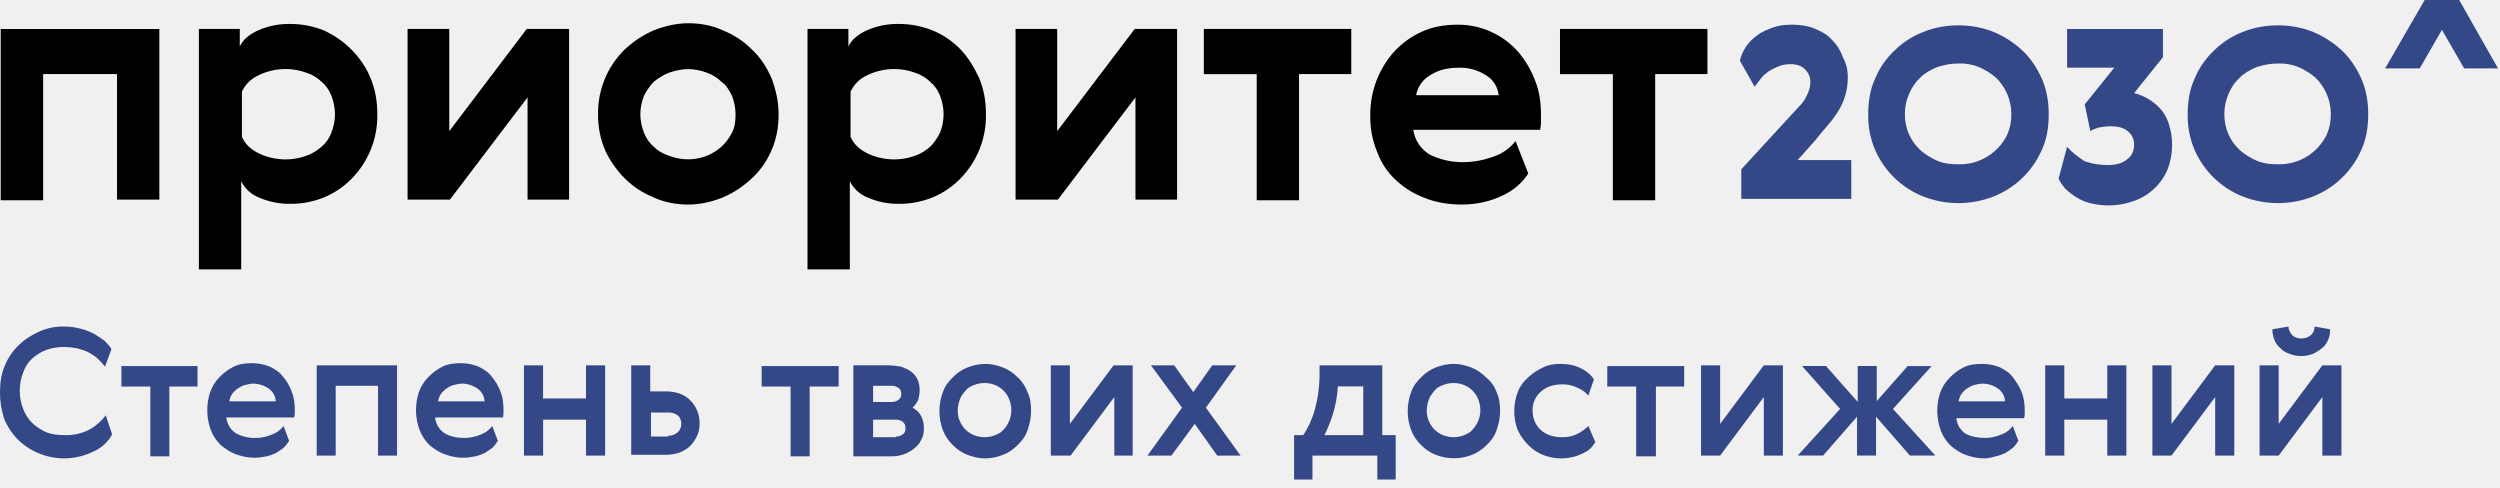
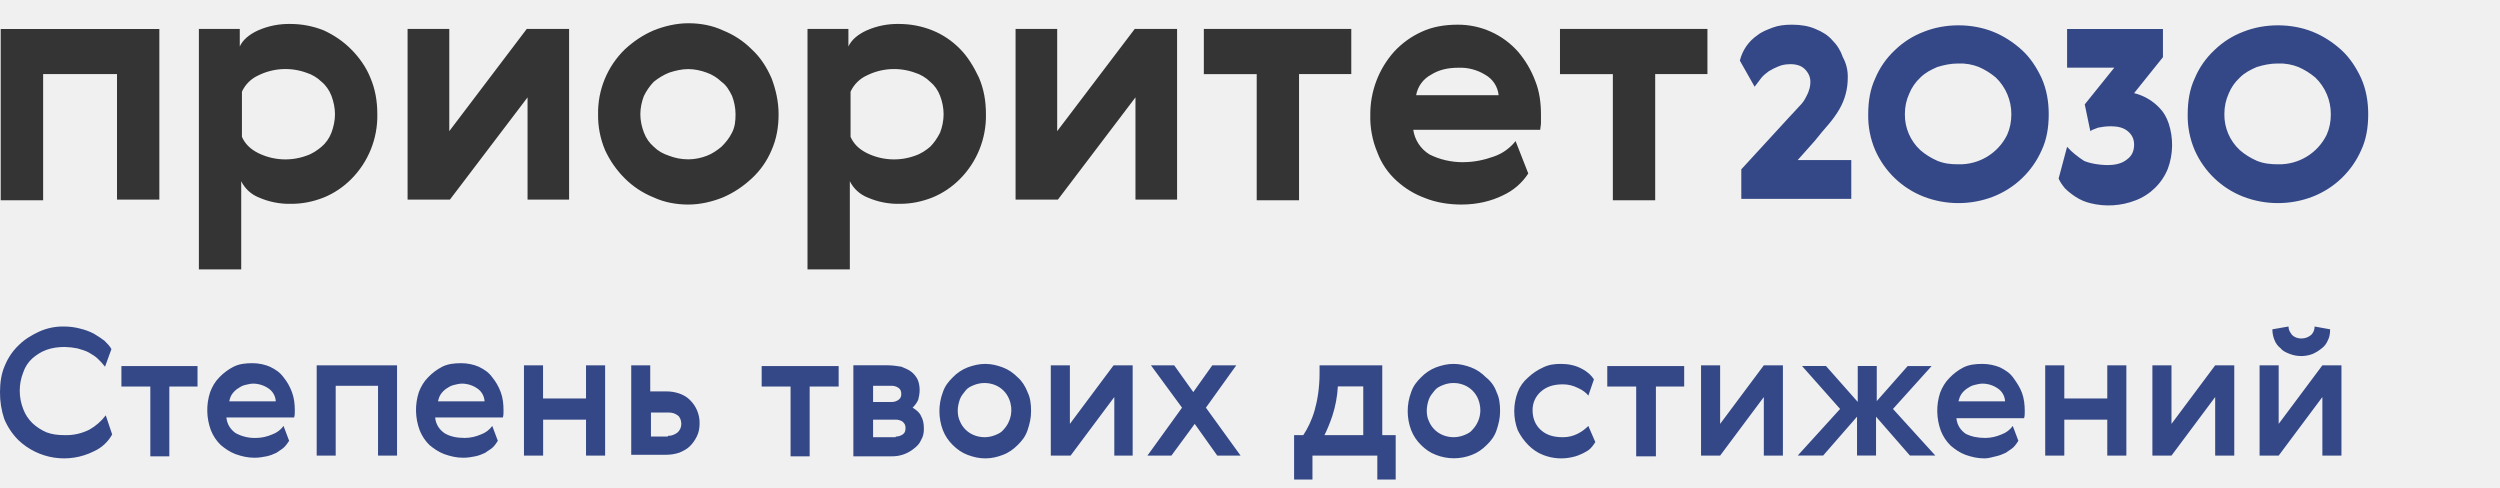
- <svg xmlns="http://www.w3.org/2000/svg" viewBox="0 0 313 61" fill="none">
+ <svg xmlns="http://www.w3.org/2000/svg" width="313" height="61" fill="none">
  <g clip-path="url(#clip0)">
-     <path d="M19.95 3.62v21.37h-5.3V9.27H5.4v15.8H.09V3.63h19.86zM46.36 9.71c.61 1.42.88 2.92.88 4.6a11.2 11.2 0 01-3.27 8.12c-.97.97-2.12 1.76-3.44 2.3-1.33.52-2.65.79-4.06.79a9.52 9.52 0 01-4.07-.8 4.19 4.19 0 01-2.2-2.03v11.04h-5.3V3.62h5.12v2.2c.35-.79 1.15-1.5 2.3-2.02a9.52 9.52 0 014.06-.8c1.41 0 2.82.27 4.15.8 1.32.61 2.47 1.4 3.44 2.38.97.97 1.86 2.2 2.39 3.53zM41.5 16.6c.26-.7.44-1.5.44-2.3 0-.8-.18-1.59-.44-2.3-.27-.7-.7-1.32-1.24-1.76a4.74 4.74 0 00-1.94-1.15 7.66 7.66 0 00-6 .36 4.1 4.1 0 00-2.03 2.03v5.65c.35.8.97 1.5 2.03 2.03a7.7 7.7 0 006 .35c.8-.26 1.41-.7 1.94-1.14.53-.45.97-1.06 1.24-1.77zM56.25 3.62v12.8l9.7-12.8h5.3v21.37h-5.2v-12.8l-9.72 12.8h-5.3V3.62h5.22zM97.48 14.3c0 1.6-.26 3.1-.88 4.5a10.19 10.19 0 01-2.48 3.54c-1.05.97-2.2 1.77-3.62 2.38-1.32.53-2.82.89-4.32.89-1.5 0-3-.27-4.33-.89a10.76 10.76 0 01-3.62-2.38 12.16 12.16 0 01-2.47-3.53 11.08 11.08 0 01-.88-4.5 11.08 11.08 0 013.35-8.13c1.06-.97 2.2-1.77 3.62-2.38 1.33-.53 2.83-.89 4.33-.89s3 .27 4.32.89c1.33.53 2.57 1.32 3.62 2.38 1.06.97 1.86 2.2 2.48 3.62.53 1.41.88 2.91.88 4.5zM80.62 12c-.27.71-.45 1.5-.45 2.3 0 .8.18 1.6.45 2.3.26.7.7 1.32 1.23 1.77.53.53 1.15.88 1.94 1.14.71.27 1.5.44 2.39.44.8 0 1.59-.17 2.3-.44.7-.26 1.32-.7 1.85-1.14.53-.53.97-1.06 1.32-1.77.36-.7.44-1.41.44-2.3 0-.8-.17-1.59-.44-2.3-.35-.7-.7-1.32-1.32-1.76a5.04 5.04 0 00-1.86-1.15c-.7-.26-1.5-.44-2.3-.44-.79 0-1.58.18-2.38.44-.7.27-1.4.71-1.94 1.15a6.93 6.93 0 00-1.23 1.77zM122.56 9.71c.61 1.42.88 2.92.88 4.6a11.21 11.21 0 01-3.27 8.12c-.97.97-2.12 1.76-3.44 2.3-1.33.52-2.65.79-4.06.79a9.52 9.52 0 01-4.06-.8 4.2 4.2 0 01-2.21-2.03v11.04h-5.3V3.62h5.12v2.2c.36-.79 1.15-1.5 2.3-2.02a9.52 9.52 0 014.06-.8c1.41 0 2.83.27 4.15.8 1.32.53 2.47 1.32 3.44 2.3.97.96 1.77 2.29 2.39 3.61zm-4.86 6.89c.27-.7.44-1.5.44-2.3 0-.8-.17-1.59-.44-2.3-.26-.7-.7-1.32-1.24-1.76a4.73 4.73 0 00-1.94-1.15 7.67 7.67 0 00-6 .36 4.1 4.1 0 00-2.03 2.03v5.65c.35.8.97 1.5 2.03 2.03a7.7 7.7 0 006 .35c.8-.26 1.42-.7 1.94-1.14.45-.45.89-1.06 1.24-1.77zM132.36 3.62v12.8l9.71-12.8h5.3v21.37h-5.21v-12.8l-9.71 12.8h-5.3V3.62h5.2zM169.27 9.27h-6.63v15.8h-5.3V9.28h-6.62V3.62h18.46v5.65h.09zM183.22 20.3c1.32 0 2.56-.26 3.8-.7a5.91 5.91 0 002.73-1.94l1.59 4.06a7.5 7.5 0 01-3.18 2.74c-1.41.7-3.18 1.15-5.2 1.15-1.6 0-3.19-.27-4.51-.8a10.78 10.78 0 01-3.62-2.2 8.95 8.95 0 01-2.39-3.54 11.35 11.35 0 01-.88-4.68 11.76 11.76 0 013-7.94 10.71 10.71 0 013.45-2.48c1.32-.61 2.82-.88 4.5-.88a10.03 10.03 0 017.6 3.44c.88 1.06 1.58 2.21 2.11 3.62.53 1.33.71 2.74.71 4.24v.97c0 .36-.09.62-.09.89h-15.9a4.34 4.34 0 002.04 3.09c1.24.62 2.65.97 4.24.97zm4.41-8.38a3.3 3.3 0 00-1.68-2.56 5.95 5.95 0 00-3.35-.88c-1.33 0-2.47.26-3.44.88a3.6 3.6 0 00-1.86 2.56h10.33zM213.86 9.27h-6.63v15.8h-5.3V9.28h-6.62V3.62h18.46v5.65h.09z" fill="#000" />
-     <path d="M224.1 8.04c-.53 0-.97.08-1.41.26-.44.18-.8.35-1.24.62-.35.26-.7.53-.97.88l-.8 1.06-1.85-3.27a5.37 5.37 0 012.2-3.18c.54-.44 1.24-.7 1.95-.97.7-.26 1.5-.35 2.38-.35 1.15 0 2.12.18 2.92.53.88.35 1.59.8 2.12 1.41a5.37 5.37 0 011.32 2.12 5 5 0 01.62 2.56 7.75 7.75 0 01-1.06 3.98c-.35.61-.8 1.23-1.32 1.85-.53.62-1.15 1.32-1.77 2.12l-2.12 2.38h6.71v4.86h-13.77v-3.7l6.09-6.63c.44-.44.8-.88 1.15-1.24.35-.35.62-.7.8-1.06.17-.35.34-.61.43-.97.1-.26.18-.62.18-1.06 0-.62-.26-1.15-.7-1.59-.45-.44-1.07-.62-1.86-.62zM240.88 3.97c1.32-.53 2.82-.8 4.32-.8 1.5 0 3 .27 4.33.8 1.32.53 2.56 1.33 3.62 2.3 1.06.97 1.85 2.2 2.47 3.53.62 1.41.88 2.91.88 4.5 0 1.68-.26 3.18-.88 4.5a11 11 0 01-6.1 5.83 12.11 12.11 0 01-8.65 0 11 11 0 01-6.09-5.82 10.8 10.8 0 01-.88-4.5c0-1.68.26-3.18.88-4.5a10.18 10.18 0 012.47-3.54 10.5 10.5 0 013.63-2.3zm4.32 16.6a6.6 6.6 0 006.1-3.7c.35-.8.52-1.6.52-2.57a6.34 6.34 0 00-1.94-4.59 8.59 8.59 0 00-2.12-1.32 6.27 6.27 0 00-2.56-.44c-.97 0-1.76.17-2.65.44-.8.35-1.5.7-2.12 1.32a5.6 5.6 0 00-1.4 2.03c-.36.8-.54 1.6-.54 2.56a6.03 6.03 0 001.94 4.5c.62.54 1.33.98 2.12 1.33.89.36 1.68.44 2.65.44zM264 20.66c.98 0 1.77-.26 2.3-.7.62-.45.89-1.06.89-1.86 0-.7-.27-1.24-.8-1.68-.53-.44-1.23-.61-2.12-.61-.61 0-1.14.08-1.58.17-.45.18-.8.27-.98.44l-.7-3.35 3.7-4.6h-5.91V3.63h12v3.53l-3.61 4.5a6.48 6.48 0 013.18 1.85c.53.54.88 1.16 1.15 1.95a8.62 8.62 0 01-.1 5.65 7.06 7.06 0 01-4.06 3.98 9.36 9.36 0 01-5.65.35 5.89 5.89 0 01-1.85-.8 8.7 8.7 0 01-1.32-1.05c-.36-.45-.62-.8-.8-1.24l1.06-3.97c.62.7 1.32 1.23 2.12 1.76.62.27 1.76.53 3.09.53zM280.87 3.97c1.33-.53 2.83-.8 4.33-.8s3 .27 4.33.8c1.32.53 2.56 1.33 3.62 2.3 1.06.97 1.85 2.2 2.47 3.53.62 1.41.88 2.91.88 4.5 0 1.68-.26 3.18-.88 4.5a11 11 0 01-6.1 5.83 12.11 12.11 0 01-8.65 0 11 11 0 01-6.09-5.82 10.8 10.8 0 01-.88-4.5c0-1.68.26-3.18.88-4.5a10.18 10.18 0 012.47-3.54 10.5 10.5 0 013.62-2.3zm4.33 16.6a6.6 6.6 0 006.1-3.7c.35-.8.52-1.6.52-2.57a6.34 6.34 0 00-1.94-4.59 8.59 8.59 0 00-2.12-1.32 6.27 6.27 0 00-2.56-.44c-.97 0-1.76.17-2.65.44-.8.35-1.5.7-2.12 1.32a5.6 5.6 0 00-1.41 2.03c-.35.8-.53 1.6-.53 2.56a6.03 6.03 0 001.94 4.5c.62.54 1.33.98 2.12 1.33.88.36 1.77.44 2.65.44zM307.9 0h-4.33l-4.95 8.56h4.33L307.89 0z" fill="#344887" />
-     <path d="M303.57 0h4.32l4.86 8.56h-4.24L303.57 0zM14.04 54.4a4.91 4.91 0 01-2.3 2.11A8.3 8.3 0 012.3 55.1a8.18 8.18 0 01-1.77-2.65A10.28 10.28 0 010 49.09c0-1.23.18-2.38.62-3.35a7.4 7.4 0 011.76-2.56c.71-.7 1.6-1.24 2.56-1.68a7.17 7.17 0 013.1-.62c.7 0 1.4.1 2.03.27a7.4 7.4 0 011.67.62c.45.26.97.61 1.33.88.35.35.7.7.88 1.06l-.8 2.2a8.8 8.8 0 00-.88-.97c-.35-.35-.7-.53-1.14-.8-.45-.26-.89-.34-1.42-.52a9.73 9.73 0 00-1.59-.18c-.8 0-1.59.1-2.3.36-.7.26-1.23.61-1.76 1.06a4.1 4.1 0 00-1.15 1.76 6.25 6.25 0 000 4.6c.27.7.62 1.23 1.15 1.76a6.1 6.1 0 001.77 1.15c.7.26 1.41.35 2.3.35a6.4 6.4 0 003.08-.7A6.67 6.67 0 0013.24 52l.8 2.38zM24.72 48.39H21.2v8.74h-2.38v-8.74h-3.62v-2.56h9.53v2.56zM32.05 54.83c.7 0 1.41-.17 2.03-.44a3 3 0 001.42-1.06l.7 1.86c-.18.26-.35.53-.62.8-.26.26-.61.43-.97.7-.35.17-.8.35-1.23.44-.45.09-.98.18-1.5.18-.89 0-1.6-.18-2.39-.45-.7-.26-1.32-.7-1.85-1.14a5.26 5.26 0 01-1.24-1.86 7.25 7.25 0 01-.09-4.77c.27-.7.62-1.32 1.15-1.85a6.62 6.62 0 011.77-1.32c.7-.36 1.5-.45 2.38-.45.8 0 1.59.18 2.2.45.71.35 1.24.7 1.69 1.32.44.53.79 1.15 1.05 1.85.27.71.36 1.5.36 2.3 0 .35 0 .62-.09.88h-8.48c.1.89.53 1.5 1.15 1.95a5 5 0 002.56.61zm2.47-4.68a2.06 2.06 0 00-.88-1.5 3.4 3.4 0 00-1.94-.62c-.35 0-.7.1-1.06.18-.35.09-.62.27-.88.44-.27.18-.53.44-.71.7-.18.27-.27.54-.35.9h5.82v-.1zM49.71 45.74v11.3h-2.38V48.3h-5.3v8.74h-2.38v-11.3H49.7zM58.19 54.83c.7 0 1.41-.17 2.03-.44a3 3 0 001.41-1.06l.7 1.86c-.17.26-.34.53-.61.8-.26.26-.62.43-.97.7-.35.17-.8.35-1.24.44-.44.09-.97.18-1.5.18-.88 0-1.59-.18-2.38-.45-.7-.26-1.33-.7-1.86-1.14a5.26 5.26 0 01-1.23-1.86 7.25 7.25 0 01-.1-4.77c.27-.7.63-1.32 1.16-1.85a6.61 6.61 0 011.76-1.32c.7-.36 1.5-.45 2.39-.45.8 0 1.59.18 2.2.45.71.35 1.24.7 1.68 1.32.44.53.8 1.15 1.06 1.85.27.71.35 1.5.35 2.3 0 .35 0 .62-.08.88h-8.48c.09.89.53 1.5 1.15 1.95.7.44 1.59.61 2.56.61zm2.47-4.68a2.06 2.06 0 00-.88-1.5 3.4 3.4 0 00-1.95-.62c-.35 0-.7.1-1.05.18-.36.09-.62.27-.89.44-.26.18-.53.44-.7.7-.18.27-.27.54-.36.9h5.83v-.1zM67.99 45.74v4.15h5.38v-4.15h2.39v11.3h-2.39v-4.5H68v4.5H65.6v-11.3H68zM79.03 57.04v-11.3h2.38V49h1.94c.62 0 1.15.08 1.68.26s.97.44 1.33.8a3.98 3.98 0 011.23 2.9c0 .63-.09 1.16-.35 1.69-.27.53-.53.88-.88 1.23-.36.36-.89.62-1.33.8-.53.17-1.06.26-1.68.26h-4.32v.09zm4.59-2.47c.53 0 .88-.18 1.23-.44.27-.27.45-.62.45-1.06 0-.44-.18-.89-.45-1.06-.35-.27-.7-.36-1.14-.36H81.5v3h2.12v-.08zM104.99 48.39h-3.62v8.74h-2.39v-8.74h-3.62v-2.56H105v2.56zM111.25 45.74c.53 0 1.06.09 1.6.17.44.18.88.36 1.23.62.35.27.62.62.8.97.17.36.26.89.26 1.33 0 .44-.09.88-.18 1.23-.17.36-.35.62-.7.98.44.26.88.61 1.06 1.06.26.44.35.97.35 1.59 0 .52-.09.97-.35 1.4-.18.45-.53.8-.89 1.07a4.27 4.27 0 01-2.83.97h-4.76v-11.4h4.41zm.36 4.59c.35 0 .62-.09.88-.27a.8.8 0 00.35-.7c0-.35-.08-.62-.35-.8a1.5 1.5 0 00-.88-.26h-2.3v2.03h2.3zm.53 4.33c.35 0 .62-.1.88-.27.27-.18.35-.44.35-.8 0-.35-.08-.52-.35-.79a1.5 1.5 0 00-.88-.26h-2.83v2.2h2.83v-.08zM128.65 49.1c.35.7.44 1.5.44 2.38 0 .88-.18 1.59-.44 2.38-.27.8-.7 1.33-1.24 1.86-.53.53-1.14.97-1.85 1.23-.7.27-1.41.44-2.2.44-.8 0-1.5-.17-2.22-.44-.7-.26-1.32-.7-1.85-1.23a5.26 5.26 0 01-1.24-1.86 6.74 6.74 0 010-4.77c.27-.8.71-1.32 1.24-1.85a5.26 5.26 0 011.85-1.24c.71-.26 1.42-.44 2.21-.44.8 0 1.5.18 2.2.44.72.27 1.33.7 1.86 1.24.53.44.97 1.15 1.24 1.85zm-8.74 2.29c0 .53.09.97.26 1.32a3.18 3.18 0 001.77 1.77 3.54 3.54 0 002.65 0c.44-.18.8-.35 1.06-.7a3.55 3.55 0 00.7-3.8 3.18 3.18 0 00-1.76-1.77 3.55 3.55 0 00-2.65 0c-.44.18-.8.35-1.06.7-.27.36-.53.62-.7 1.07-.18.53-.27.97-.27 1.4zM133.95 45.74v7.33l5.47-7.33h2.39v11.3h-2.3v-7.33l-5.47 7.33h-2.48v-11.3h2.39zM146.66 57.04h-3l4.33-6-3.89-5.3h2.91l2.39 3.35 2.38-3.35h3l-3.8 5.3 4.34 6h-2.92l-2.82-3.97-2.92 3.97zM163.17 54.48c.53-.8 1.06-1.85 1.42-3.1.35-1.23.62-2.82.62-4.67v-.97h7.85v8.74h1.68v5.56h-2.3v-3h-8.12v3h-2.3v-5.56h1.15zm7.51 0v-6.1h-3.18a14.52 14.52 0 01-.7 3.72c-.36 1.06-.71 1.85-.98 2.38h4.86zM187.37 49.1c.35.7.44 1.5.44 2.38 0 .88-.18 1.59-.44 2.38-.27.8-.7 1.33-1.24 1.86-.53.53-1.15.97-1.85 1.23a6.15 6.15 0 01-4.5 0c-.71-.26-1.33-.7-1.86-1.23a5.26 5.26 0 01-1.24-1.86 6.74 6.74 0 010-4.77c.27-.8.71-1.32 1.24-1.85a5.26 5.26 0 011.85-1.24c.71-.26 1.42-.44 2.21-.44.8 0 1.5.18 2.2.44.72.27 1.33.7 1.86 1.24a4 4 0 011.33 1.85zm-8.74 2.29c0 .53.09.97.26 1.32a3.2 3.2 0 001.77 1.77 3.55 3.55 0 002.65 0c.44-.18.8-.35 1.06-.7a3.53 3.53 0 00.97-2.38c0-.54-.1-.98-.27-1.42a3.2 3.2 0 00-1.76-1.77 3.54 3.54 0 00-2.65 0c-.44.18-.8.35-1.06.7-.27.36-.53.62-.7 1.07a4.4 4.4 0 00-.27 1.4zM199.73 55.36c-.18.27-.35.53-.62.8-.26.26-.62.44-.97.62-.35.17-.8.35-1.24.44a6.15 6.15 0 01-3.7-.26c-.71-.27-1.33-.71-1.86-1.24a7.06 7.06 0 01-1.32-1.86 6.74 6.74 0 010-4.77c.26-.7.7-1.32 1.32-1.85A6.81 6.81 0 01193.2 46c.71-.35 1.42-.44 2.21-.44.97 0 1.86.18 2.65.62.7.35 1.24.88 1.5 1.32l-.7 2.03c-.27-.35-.71-.7-1.33-.97a4.1 4.1 0 00-1.85-.44c-1.15 0-2.03.27-2.74.89a3.02 3.02 0 00-1.06 2.38c0 .97.35 1.85 1.06 2.47.7.62 1.59.88 2.74.88.7 0 1.32-.17 1.85-.44.53-.26.97-.62 1.33-.97l.88 2.03zM210.94 48.39h-3.62v8.74h-2.47v-8.74h-3.62v-2.56h9.63v2.56h.08zM215.36 45.74v7.33l5.47-7.33h2.39v11.3h-2.39v-7.33l-5.47 7.33h-2.39v-11.3h2.39zM234.87 50.33l3.97-4.5h3L237 51.2l5.3 5.83h-3.18l-4.24-4.86v4.86h-2.38v-4.86l-4.24 4.86h-3.18l5.3-5.83-4.77-5.38h3l3.98 4.5v-4.5h2.38v4.5h-.09zM248.56 54.83c.7 0 1.41-.17 2.03-.44a3 3 0 001.41-1.06l.7 1.86c-.17.26-.34.53-.61.8-.27.26-.62.43-.97.7-.36.17-.8.35-1.24.44-.44.09-.88.26-1.41.26-.88 0-1.59-.17-2.38-.44-.71-.26-1.33-.7-1.86-1.15a5.27 5.27 0 01-1.23-1.85 7.25 7.25 0 01-.1-4.77c.27-.7.63-1.32 1.16-1.85a6.6 6.6 0 011.76-1.33c.7-.35 1.5-.44 2.39-.44.79 0 1.58.18 2.2.44.7.36 1.24.7 1.68 1.33.44.62.8 1.15 1.06 1.85.26.7.35 1.5.35 2.3 0 .35 0 .62-.09.88h-8.47c.09.88.53 1.5 1.15 1.94.7.36 1.5.53 2.47.53zm2.47-4.68a2.06 2.06 0 00-.88-1.5 3.39 3.39 0 00-1.94-.62c-.36 0-.71.1-1.06.18-.36.09-.62.27-.89.44-.26.18-.53.44-.7.7-.18.27-.27.54-.36.9h5.83v-.1zM258.45 45.74v4.15h5.38v-4.15h2.39v11.3h-2.39v-4.5h-5.38v4.5h-2.39v-11.3h2.39zM271.87 45.74v7.33l5.47-7.33h2.39v11.3h-2.39v-7.33l-5.47 7.33h-2.39v-11.3h2.39zM285.29 45.74v7.33l5.47-7.33h2.39v11.3h-2.39v-7.33l-5.47 7.33h-2.39v-11.3h2.39zm6.44-4.5c0 .52-.08.97-.26 1.32-.18.44-.44.8-.8 1.06a5 5 0 01-1.14.7 4 4 0 01-2.83 0c-.44-.17-.88-.35-1.15-.7a2.4 2.4 0 01-.79-1.06 3.54 3.54 0 01-.26-1.33l2.02-.35c0 .44.18.7.45 1.06.26.27.7.44 1.14.44.53 0 .89-.17 1.24-.44.27-.26.44-.62.44-1.06l1.94.35z" fill="#344887" />
+     <path d="M19.95 3.62v21.37h-5.3V9.27H5.4v15.8H.09V3.63h19.86zM46.36 9.71c.61 1.42.88 2.92.88 4.6a11.2 11.2 0 01-3.27 8.12c-.97.97-2.12 1.76-3.44 2.3-1.33.52-2.65.79-4.06.79a9.52 9.52 0 01-4.07-.8 4.19 4.19 0 01-2.2-2.03v11.04h-5.3V3.62h5.12v2.2c.35-.79 1.15-1.5 2.3-2.02a9.52 9.52 0 014.06-.8c1.41 0 2.82.27 4.15.8 1.32.61 2.47 1.4 3.44 2.38.97.97 1.86 2.2 2.39 3.53zM41.5 16.6c.26-.7.44-1.5.44-2.3 0-.8-.18-1.59-.44-2.3-.27-.7-.7-1.32-1.24-1.76a4.74 4.74 0 00-1.94-1.15 7.66 7.66 0 00-6 .36 4.1 4.1 0 00-2.03 2.03v5.65c.35.8.97 1.5 2.03 2.03a7.7 7.7 0 006 .35c.8-.26 1.41-.7 1.94-1.14.53-.45.97-1.06 1.24-1.77zM56.25 3.62v12.8l9.7-12.8h5.3v21.37h-5.2v-12.8l-9.72 12.8h-5.3V3.62h5.22zM97.48 14.3c0 1.6-.26 3.1-.88 4.5a10.19 10.19 0 01-2.48 3.54c-1.05.97-2.2 1.77-3.62 2.38-1.32.53-2.82.89-4.32.89-1.5 0-3-.27-4.33-.89a10.76 10.76 0 01-3.62-2.38 12.16 12.16 0 01-2.47-3.53 11.08 11.08 0 01-.88-4.5 11.08 11.08 0 013.35-8.13c1.06-.97 2.2-1.77 3.62-2.38 1.33-.53 2.83-.89 4.33-.89s3 .27 4.32.89c1.33.53 2.57 1.32 3.62 2.38 1.06.97 1.86 2.2 2.48 3.62.53 1.41.88 2.91.88 4.5zM80.62 12c-.27.71-.45 1.5-.45 2.3 0 .8.18 1.6.45 2.3.26.7.7 1.32 1.23 1.77.53.53 1.15.88 1.94 1.14.71.27 1.5.44 2.39.44.8 0 1.59-.17 2.3-.44.7-.26 1.32-.7 1.85-1.14.53-.53.97-1.06 1.32-1.77.36-.7.44-1.41.44-2.3 0-.8-.17-1.59-.44-2.3-.35-.7-.7-1.32-1.32-1.76a5.04 5.04 0 00-1.86-1.15c-.7-.26-1.5-.44-2.3-.44-.79 0-1.58.18-2.38.44-.7.27-1.4.71-1.94 1.15a6.93 6.93 0 00-1.23 1.77zM122.56 9.71c.61 1.42.88 2.92.88 4.6a11.21 11.21 0 01-3.27 8.12c-.97.97-2.12 1.76-3.44 2.3-1.33.52-2.65.79-4.06.79a9.52 9.52 0 01-4.06-.8 4.2 4.2 0 01-2.21-2.03v11.04h-5.3V3.62h5.12v2.2c.36-.79 1.15-1.5 2.3-2.02a9.52 9.52 0 014.06-.8c1.41 0 2.83.27 4.15.8 1.32.53 2.47 1.32 3.44 2.3.97.96 1.77 2.29 2.39 3.61zm-4.86 6.89c.27-.7.44-1.5.44-2.3 0-.8-.17-1.59-.44-2.3-.26-.7-.7-1.32-1.24-1.76a4.73 4.73 0 00-1.94-1.15 7.67 7.67 0 00-6 .36 4.1 4.1 0 00-2.03 2.03v5.65c.35.8.97 1.5 2.03 2.03a7.7 7.7 0 006 .35c.8-.26 1.42-.7 1.94-1.14.45-.45.89-1.06 1.24-1.77zM132.36 3.62v12.8l9.71-12.8h5.3v21.37h-5.21v-12.8l-9.71 12.8h-5.3V3.62h5.2zM169.27 9.27h-6.63v15.8h-5.3V9.28h-6.62V3.62h18.46v5.65h.09zM183.22 20.3c1.32 0 2.56-.26 3.8-.7a5.91 5.91 0 002.73-1.94l1.59 4.06a7.5 7.5 0 01-3.18 2.74c-1.41.7-3.18 1.15-5.2 1.15-1.6 0-3.19-.27-4.51-.8a10.78 10.78 0 01-3.62-2.2 8.95 8.95 0 01-2.39-3.54 11.35 11.35 0 01-.88-4.68 11.76 11.76 0 013-7.94 10.71 10.71 0 013.45-2.48c1.32-.61 2.82-.88 4.5-.88a10.03 10.03 0 017.6 3.44c.88 1.06 1.58 2.21 2.11 3.62.53 1.33.71 2.74.71 4.24v.97c0 .36-.09.62-.09.89h-15.9a4.34 4.34 0 002.04 3.09c1.24.62 2.65.97 4.24.97zm4.41-8.38a3.3 3.3 0 00-1.68-2.56 5.95 5.95 0 00-3.35-.88c-1.33 0-2.47.26-3.44.88a3.6 3.6 0 00-1.86 2.56h10.33zM213.86 9.27h-6.63v15.8h-5.3V9.28h-6.62V3.62h18.46v5.65h.09z" fill="#343434" />
+     <path d="M224.1 8.04c-.53 0-.97.08-1.41.26-.44.18-.8.35-1.24.62-.35.26-.7.53-.97.88l-.8 1.06-1.85-3.27a5.37 5.37 0 012.2-3.18c.54-.44 1.24-.7 1.95-.97.7-.26 1.5-.35 2.38-.35 1.15 0 2.12.18 2.92.53.88.35 1.59.8 2.12 1.41a5.37 5.37 0 011.32 2.12 5 5 0 01.62 2.56 7.75 7.75 0 01-1.06 3.98c-.35.61-.8 1.23-1.32 1.85-.53.62-1.15 1.32-1.77 2.12l-2.12 2.38h6.71v4.86h-13.77v-3.7l6.09-6.63c.44-.44.8-.88 1.15-1.24.35-.35.62-.7.8-1.06.17-.35.34-.61.43-.97.1-.26.18-.62.18-1.06 0-.62-.26-1.15-.7-1.59-.45-.44-1.07-.62-1.86-.62zM240.88 3.97c1.32-.53 2.82-.8 4.32-.8 1.5 0 3 .27 4.33.8 1.32.53 2.56 1.33 3.62 2.3 1.06.97 1.85 2.2 2.47 3.53.62 1.41.88 2.91.88 4.5 0 1.68-.26 3.18-.88 4.5a11 11 0 01-6.1 5.83 12.11 12.11 0 01-8.65 0 11 11 0 01-6.09-5.82 10.8 10.8 0 01-.88-4.5c0-1.68.26-3.18.88-4.5a10.18 10.18 0 012.47-3.54 10.5 10.5 0 013.63-2.3zm4.32 16.6a6.6 6.6 0 006.1-3.7c.35-.8.52-1.6.52-2.57a6.34 6.34 0 00-1.94-4.59 8.59 8.59 0 00-2.12-1.32 6.27 6.27 0 00-2.56-.44c-.97 0-1.76.17-2.65.44-.8.35-1.5.7-2.12 1.32a5.6 5.6 0 00-1.4 2.03c-.36.8-.54 1.6-.54 2.56a6.03 6.03 0 001.94 4.5c.62.54 1.33.98 2.12 1.33.89.36 1.68.44 2.65.44zM264 20.66c.98 0 1.77-.26 2.3-.7.62-.45.89-1.06.89-1.86 0-.7-.27-1.24-.8-1.68-.53-.44-1.23-.61-2.12-.61-.61 0-1.14.08-1.58.17-.45.18-.8.27-.98.44l-.7-3.35 3.7-4.6h-5.91V3.63h12v3.53l-3.61 4.5a6.48 6.48 0 013.18 1.85c.53.54.88 1.16 1.15 1.95a8.62 8.62 0 01-.1 5.65 7.06 7.06 0 01-4.06 3.98 9.36 9.36 0 01-5.65.35 5.89 5.89 0 01-1.85-.8 8.7 8.7 0 01-1.32-1.05c-.36-.45-.62-.8-.8-1.24l1.06-3.97c.62.7 1.32 1.23 2.12 1.76.62.27 1.76.53 3.09.53zM280.87 3.97c1.33-.53 2.83-.8 4.33-.8s3 .27 4.33.8c1.32.53 2.56 1.33 3.62 2.3 1.06.97 1.85 2.2 2.47 3.53.62 1.41.88 2.91.88 4.5 0 1.68-.26 3.18-.88 4.5a11 11 0 01-6.1 5.83 12.11 12.11 0 01-8.65 0 11 11 0 01-6.09-5.82 10.8 10.8 0 01-.88-4.5c0-1.68.26-3.18.88-4.5a10.18 10.18 0 012.47-3.54 10.5 10.5 0 013.62-2.3zm4.33 16.6a6.6 6.6 0 006.1-3.7c.35-.8.52-1.6.52-2.57a6.34 6.34 0 00-1.94-4.59 8.59 8.59 0 00-2.12-1.32 6.27 6.27 0 00-2.56-.44c-.97 0-1.76.17-2.65.44-.8.35-1.5.7-2.12 1.32a5.6 5.6 0 00-1.41 2.03c-.35.8-.53 1.6-.53 2.56a6.03 6.03 0 001.94 4.5c.62.54 1.33.98 2.12 1.33.88.36 1.77.44 2.65.44zM14.04 54.4a4.91 4.91 0 01-2.3 2.11A8.3 8.3 0 012.3 55.1a8.18 8.18 0 01-1.77-2.65A10.28 10.28 0 010 49.09c0-1.23.18-2.38.62-3.35a7.4 7.4 0 011.76-2.56c.71-.7 1.6-1.24 2.56-1.68a7.17 7.17 0 013.1-.62c.7 0 1.4.1 2.03.27a7.4 7.4 0 011.67.62c.45.26.97.61 1.33.88.35.35.7.7.88 1.06l-.8 2.2a8.8 8.8 0 00-.88-.97c-.35-.35-.7-.53-1.14-.8-.45-.26-.89-.34-1.42-.52a9.73 9.73 0 00-1.59-.18c-.8 0-1.59.1-2.3.36-.7.26-1.23.61-1.76 1.06a4.1 4.1 0 00-1.15 1.76 6.25 6.25 0 000 4.6c.27.7.62 1.23 1.15 1.76a6.1 6.1 0 001.77 1.15c.7.26 1.41.35 2.3.35a6.4 6.4 0 003.08-.7A6.67 6.67 0 0013.24 52l.8 2.38zM24.72 48.39H21.2v8.74h-2.38v-8.74h-3.62v-2.56h9.53v2.56zM32.05 54.83c.7 0 1.41-.17 2.03-.44a3 3 0 001.42-1.06l.7 1.86c-.18.26-.35.53-.62.8-.26.26-.61.43-.97.7-.35.17-.8.35-1.23.44-.45.09-.98.18-1.5.18-.89 0-1.6-.18-2.39-.45-.7-.26-1.32-.7-1.85-1.14a5.26 5.26 0 01-1.24-1.86 7.25 7.25 0 01-.09-4.77c.27-.7.62-1.32 1.15-1.85a6.62 6.62 0 011.77-1.32c.7-.36 1.5-.45 2.38-.45.8 0 1.59.18 2.2.45.71.35 1.24.7 1.69 1.32.44.53.79 1.15 1.05 1.85.27.71.36 1.5.36 2.3 0 .35 0 .62-.09.88h-8.48c.1.89.53 1.5 1.15 1.95a5 5 0 002.56.61zm2.47-4.68a2.06 2.06 0 00-.88-1.5 3.4 3.4 0 00-1.94-.62c-.35 0-.7.1-1.06.18-.35.09-.62.27-.88.44-.27.18-.53.44-.71.7-.18.27-.27.54-.35.9h5.82v-.1zM49.71 45.74v11.3h-2.38V48.3h-5.3v8.74h-2.38v-11.3H49.7zM58.19 54.83c.7 0 1.41-.17 2.03-.44a3 3 0 001.41-1.06l.7 1.86c-.17.26-.34.53-.61.8-.26.26-.62.43-.97.7-.35.17-.8.35-1.24.44-.44.09-.97.18-1.5.18-.88 0-1.59-.18-2.38-.45-.7-.26-1.33-.7-1.86-1.14a5.26 5.26 0 01-1.23-1.86 7.25 7.25 0 01-.1-4.77c.27-.7.63-1.32 1.16-1.85a6.61 6.61 0 011.76-1.32c.7-.36 1.5-.45 2.39-.45.8 0 1.59.18 2.2.45.71.35 1.24.7 1.68 1.32.44.53.8 1.15 1.06 1.85.27.71.35 1.5.35 2.3 0 .35 0 .62-.08.88h-8.48c.09.89.53 1.5 1.15 1.95.7.44 1.59.61 2.56.61zm2.47-4.68a2.06 2.06 0 00-.88-1.5 3.4 3.4 0 00-1.95-.62c-.35 0-.7.1-1.05.18-.36.09-.62.27-.89.44-.26.18-.53.44-.7.7-.18.27-.27.54-.36.9h5.83v-.1zM67.99 45.74v4.15h5.38v-4.15h2.39v11.3h-2.39v-4.5H68v4.5H65.6v-11.3H68zM79.03 57.04v-11.3h2.38V49h1.94c.62 0 1.15.08 1.68.26s.97.44 1.33.8a3.98 3.98 0 011.23 2.9c0 .63-.09 1.16-.35 1.69-.27.53-.53.88-.88 1.23-.36.36-.89.62-1.33.8-.53.17-1.06.26-1.68.26h-4.32v.09zm4.59-2.47c.53 0 .88-.18 1.23-.44.27-.27.45-.62.45-1.06 0-.44-.18-.89-.45-1.06-.35-.27-.7-.36-1.14-.36H81.5v3h2.12v-.08zM104.99 48.39h-3.62v8.74h-2.39v-8.74h-3.62v-2.56H105v2.56zM111.25 45.74c.53 0 1.06.09 1.6.17.44.18.88.36 1.23.62.35.27.62.62.8.97.17.36.26.89.26 1.33 0 .44-.09.88-.18 1.23-.17.36-.35.62-.7.98.44.26.88.61 1.06 1.06.26.44.35.97.35 1.59 0 .52-.09.97-.35 1.4-.18.45-.53.8-.89 1.07a4.27 4.27 0 01-2.83.97h-4.76v-11.4h4.41zm.36 4.59c.35 0 .62-.09.88-.27a.8.8 0 00.35-.7c0-.35-.08-.62-.35-.8a1.5 1.5 0 00-.88-.26h-2.3v2.03h2.3zm.53 4.33c.35 0 .62-.1.88-.27.27-.18.35-.44.35-.8 0-.35-.08-.52-.35-.79a1.5 1.5 0 00-.88-.26h-2.83v2.2h2.83v-.08zM128.65 49.1c.35.7.44 1.5.44 2.38 0 .88-.18 1.59-.44 2.38-.27.8-.7 1.33-1.24 1.86-.53.53-1.14.97-1.85 1.23-.7.27-1.41.44-2.2.44-.8 0-1.5-.17-2.22-.44-.7-.26-1.32-.7-1.85-1.23a5.26 5.26 0 01-1.24-1.86 6.74 6.74 0 010-4.77c.27-.8.71-1.32 1.24-1.85a5.26 5.26 0 011.85-1.24c.71-.26 1.42-.44 2.21-.44.8 0 1.5.18 2.2.44.72.27 1.33.7 1.86 1.24.53.44.97 1.15 1.24 1.85zm-8.74 2.29c0 .53.09.97.26 1.32a3.18 3.18 0 001.77 1.77 3.54 3.54 0 002.65 0c.44-.18.8-.35 1.06-.7a3.55 3.55 0 00.7-3.8 3.18 3.18 0 00-1.76-1.77 3.55 3.55 0 00-2.65 0c-.44.18-.8.35-1.06.7-.27.36-.53.62-.7 1.07-.18.53-.27.97-.27 1.4zM133.95 45.74v7.33l5.47-7.33h2.39v11.3h-2.3v-7.33l-5.47 7.33h-2.48v-11.3h2.39zM146.66 57.04h-3l4.33-6-3.89-5.3h2.91l2.39 3.35 2.38-3.35h3l-3.8 5.3 4.34 6h-2.92l-2.82-3.97-2.92 3.97zM163.17 54.48c.53-.8 1.06-1.85 1.42-3.1.35-1.23.62-2.82.62-4.67v-.97h7.85v8.74h1.68v5.56h-2.3v-3h-8.12v3h-2.3v-5.56h1.15zm7.51 0v-6.1h-3.18a14.52 14.52 0 01-.7 3.72c-.36 1.06-.71 1.85-.98 2.38h4.86zM187.37 49.1c.35.7.44 1.5.44 2.38 0 .88-.18 1.59-.44 2.38-.27.8-.7 1.33-1.24 1.86-.53.53-1.15.97-1.85 1.23a6.15 6.15 0 01-4.5 0c-.71-.26-1.33-.7-1.86-1.23a5.26 5.26 0 01-1.24-1.86 6.74 6.74 0 010-4.77c.27-.8.71-1.32 1.24-1.85a5.26 5.26 0 011.85-1.24c.71-.26 1.42-.44 2.21-.44.8 0 1.5.18 2.2.44.72.27 1.33.7 1.86 1.24a4 4 0 011.33 1.85zm-8.74 2.29c0 .53.09.97.26 1.32a3.2 3.2 0 001.77 1.77 3.55 3.55 0 002.65 0c.44-.18.8-.35 1.06-.7a3.53 3.53 0 00.97-2.38c0-.54-.1-.98-.27-1.42a3.2 3.2 0 00-1.76-1.77 3.54 3.54 0 00-2.65 0c-.44.18-.8.35-1.06.7-.27.36-.53.62-.7 1.07a4.4 4.4 0 00-.27 1.4zM199.73 55.36c-.18.27-.35.53-.62.8-.26.26-.62.44-.97.62-.35.17-.8.35-1.24.44a6.15 6.15 0 01-3.7-.26c-.71-.27-1.33-.71-1.86-1.24a7.06 7.06 0 01-1.32-1.86 6.74 6.74 0 010-4.77c.26-.7.7-1.32 1.32-1.85A6.81 6.81 0 01193.2 46c.71-.35 1.42-.44 2.21-.44.97 0 1.86.18 2.65.62.7.35 1.24.88 1.5 1.32l-.7 2.03c-.27-.35-.71-.7-1.33-.97a4.1 4.1 0 00-1.85-.44c-1.15 0-2.03.27-2.74.89a3.02 3.02 0 00-1.06 2.38c0 .97.35 1.85 1.06 2.47.7.62 1.59.88 2.74.88.7 0 1.32-.17 1.85-.44.53-.26.97-.62 1.33-.97l.88 2.03zM210.94 48.39h-3.62v8.74h-2.47v-8.74h-3.62v-2.56h9.63v2.56h.08zM215.36 45.74v7.33l5.47-7.33h2.39v11.3h-2.39v-7.33l-5.47 7.33h-2.39v-11.3h2.39zM234.87 50.33l3.97-4.5h3L237 51.2l5.3 5.83h-3.18l-4.24-4.86v4.86h-2.38v-4.86l-4.24 4.86h-3.18l5.3-5.83-4.77-5.38h3l3.98 4.5v-4.5h2.38v4.5h-.09zM248.56 54.83c.7 0 1.41-.17 2.03-.44a3 3 0 001.41-1.06l.7 1.86c-.17.26-.34.53-.61.8-.27.26-.62.43-.97.7-.36.17-.8.35-1.24.44-.44.09-.88.26-1.41.26-.88 0-1.59-.17-2.38-.44-.71-.26-1.33-.7-1.86-1.15a5.27 5.27 0 01-1.23-1.85 7.25 7.25 0 01-.1-4.77c.27-.7.63-1.32 1.16-1.85a6.6 6.6 0 011.76-1.33c.7-.35 1.5-.44 2.39-.44.79 0 1.58.18 2.2.44.7.36 1.24.7 1.68 1.33.44.62.8 1.15 1.06 1.85.26.7.35 1.5.35 2.3 0 .35 0 .62-.09.88h-8.47c.09.88.53 1.5 1.15 1.94.7.36 1.5.53 2.47.53zm2.47-4.68a2.06 2.06 0 00-.88-1.5 3.39 3.39 0 00-1.94-.62c-.36 0-.71.1-1.06.18-.36.09-.62.27-.89.44-.26.18-.53.44-.7.7-.18.27-.27.54-.36.9h5.83v-.1zM258.45 45.74v4.15h5.38v-4.15h2.39v11.3h-2.39v-4.5h-5.38v4.5h-2.39v-11.3h2.39zM271.87 45.74v7.33l5.47-7.33h2.39v11.3h-2.39v-7.33l-5.47 7.33h-2.39v-11.3h2.39zM285.29 45.74v7.33l5.47-7.33h2.39v11.3h-2.39v-7.33l-5.47 7.33h-2.39v-11.3h2.39zm6.44-4.5c0 .52-.08.97-.26 1.32-.18.44-.44.8-.8 1.06a5 5 0 01-1.14.7 4 4 0 01-2.83 0c-.44-.17-.88-.35-1.15-.7a2.4 2.4 0 01-.79-1.06 3.54 3.54 0 01-.26-1.33l2.02-.35c0 .44.18.7.45 1.06.26.27.7.44 1.14.44.53 0 .89-.17 1.24-.44.27-.26.44-.62.44-1.06l1.94.35z" fill="#344887" />
  </g>
  <defs>
    <clipPath id="clip0">
      <path fill="#fff" d="M0 0h312.75v60.04H0z" />
    </clipPath>
  </defs>
</svg>
